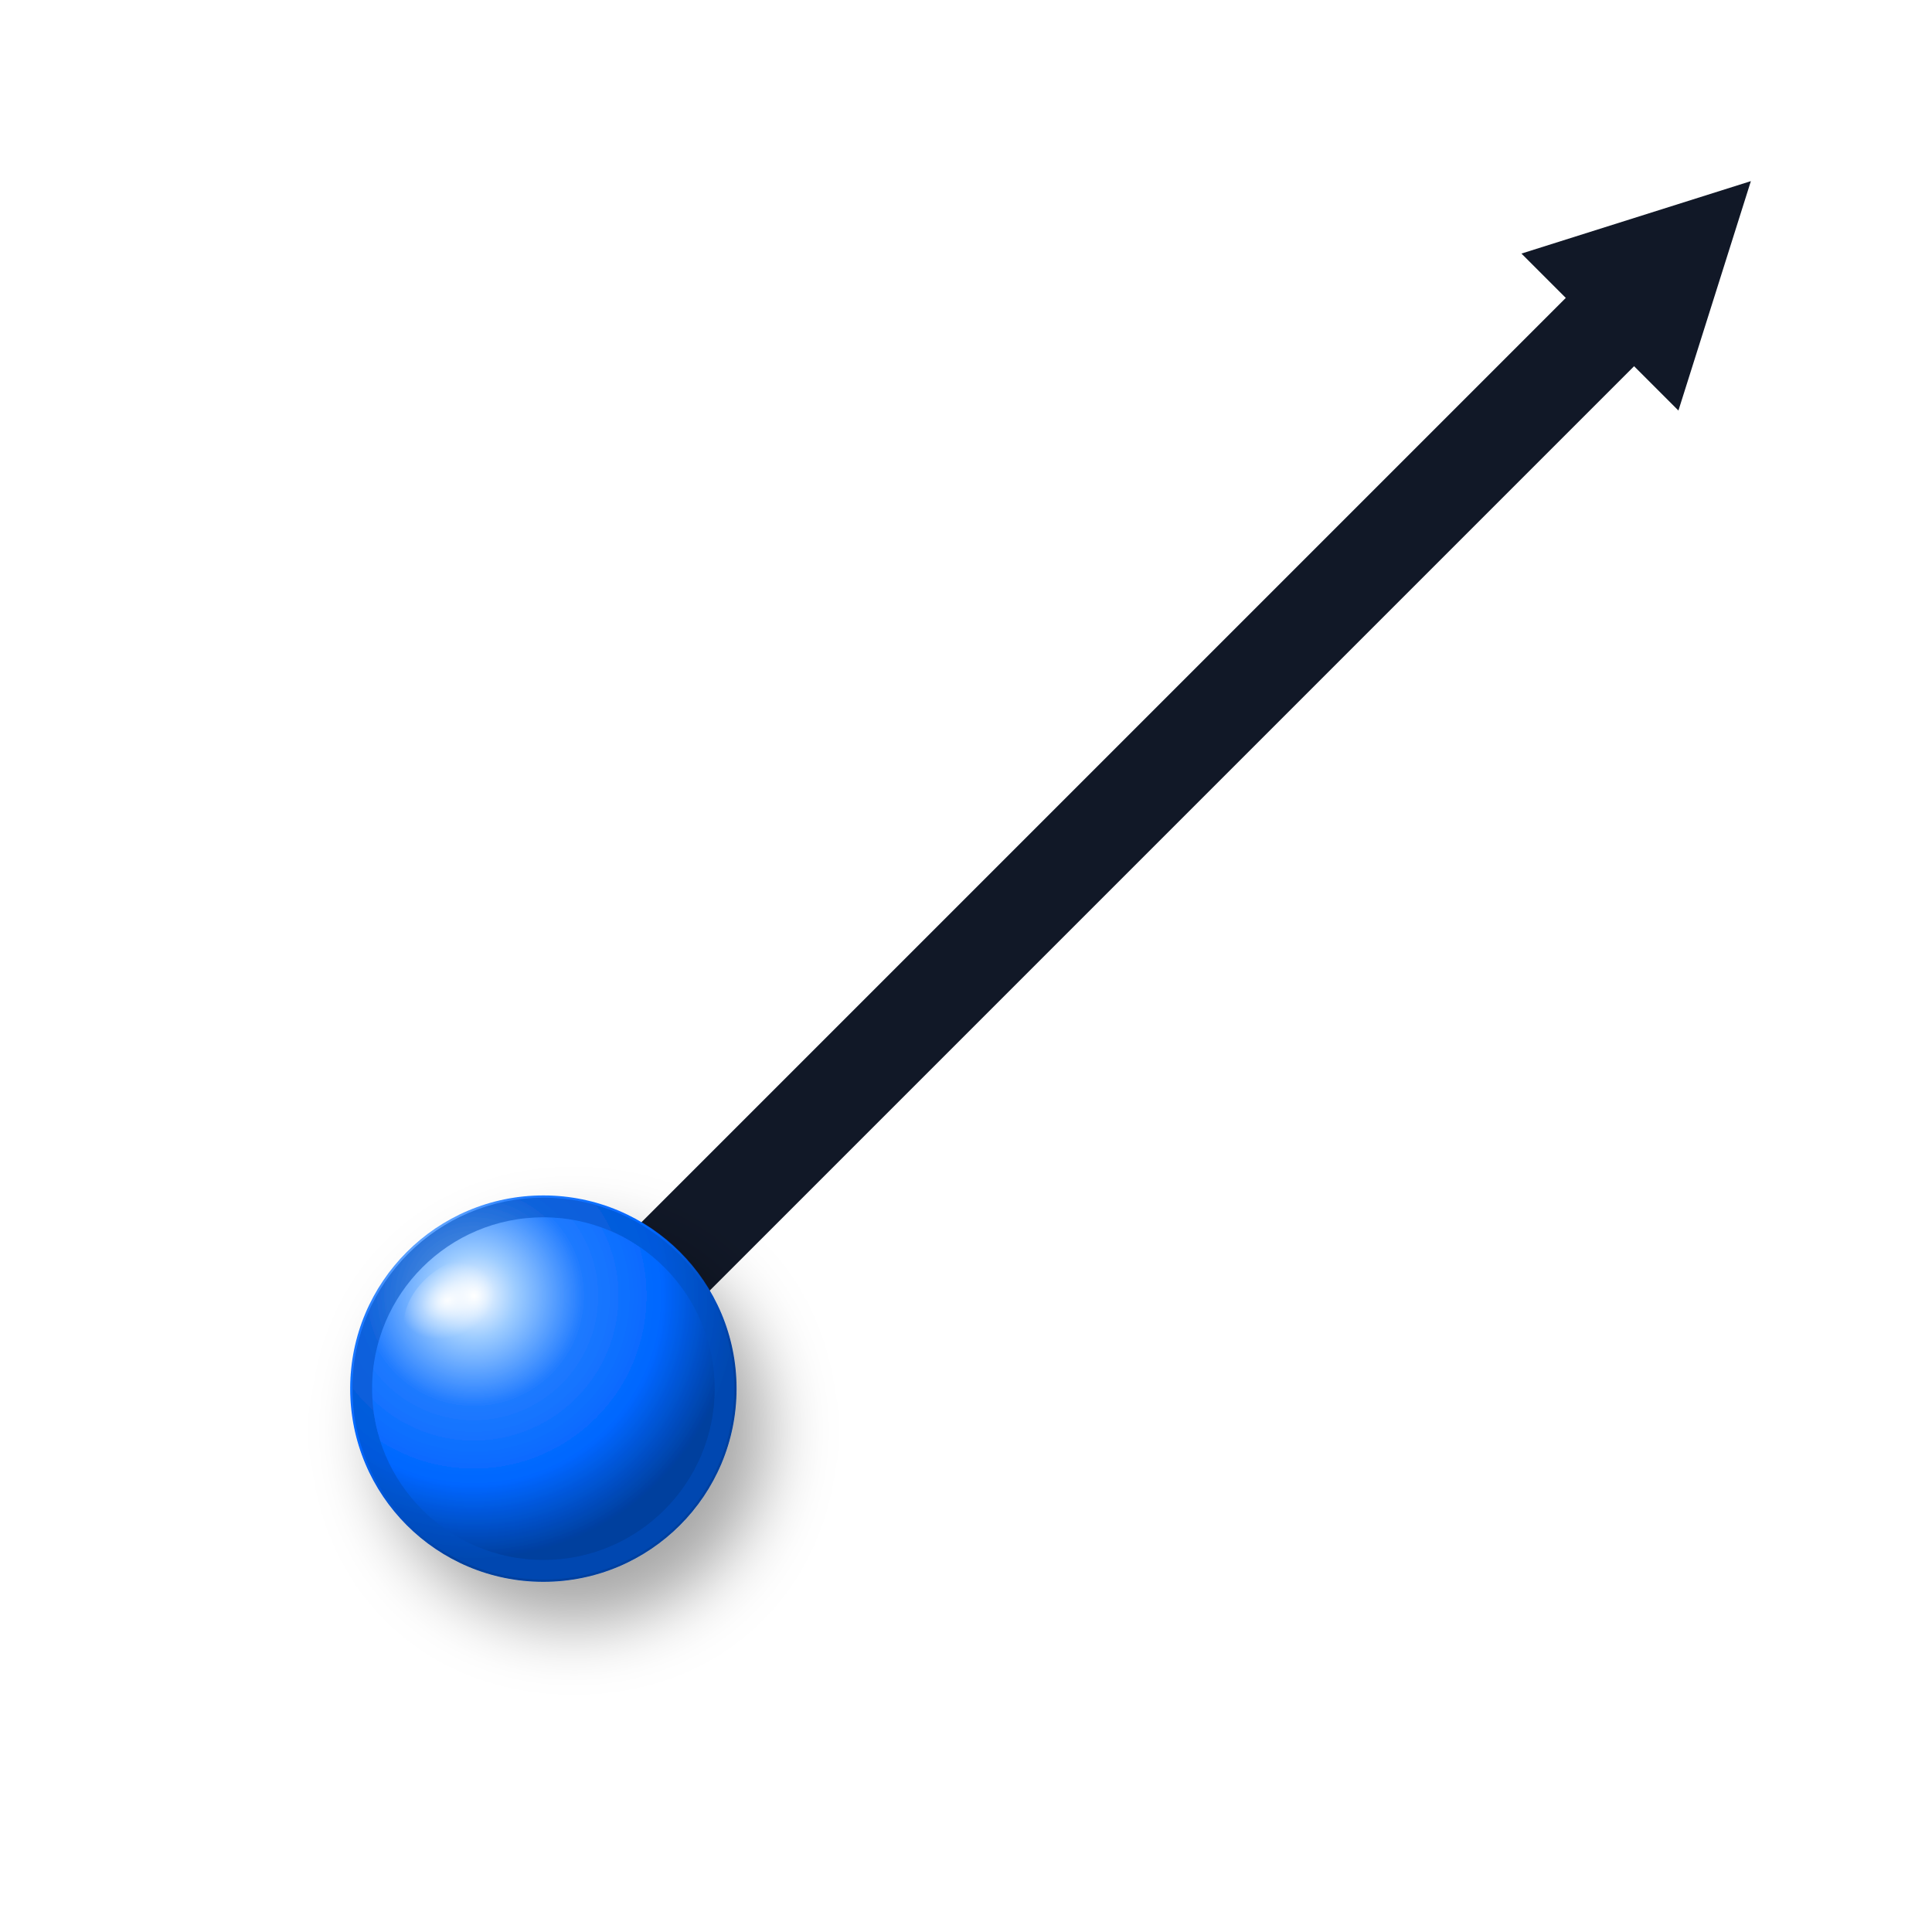
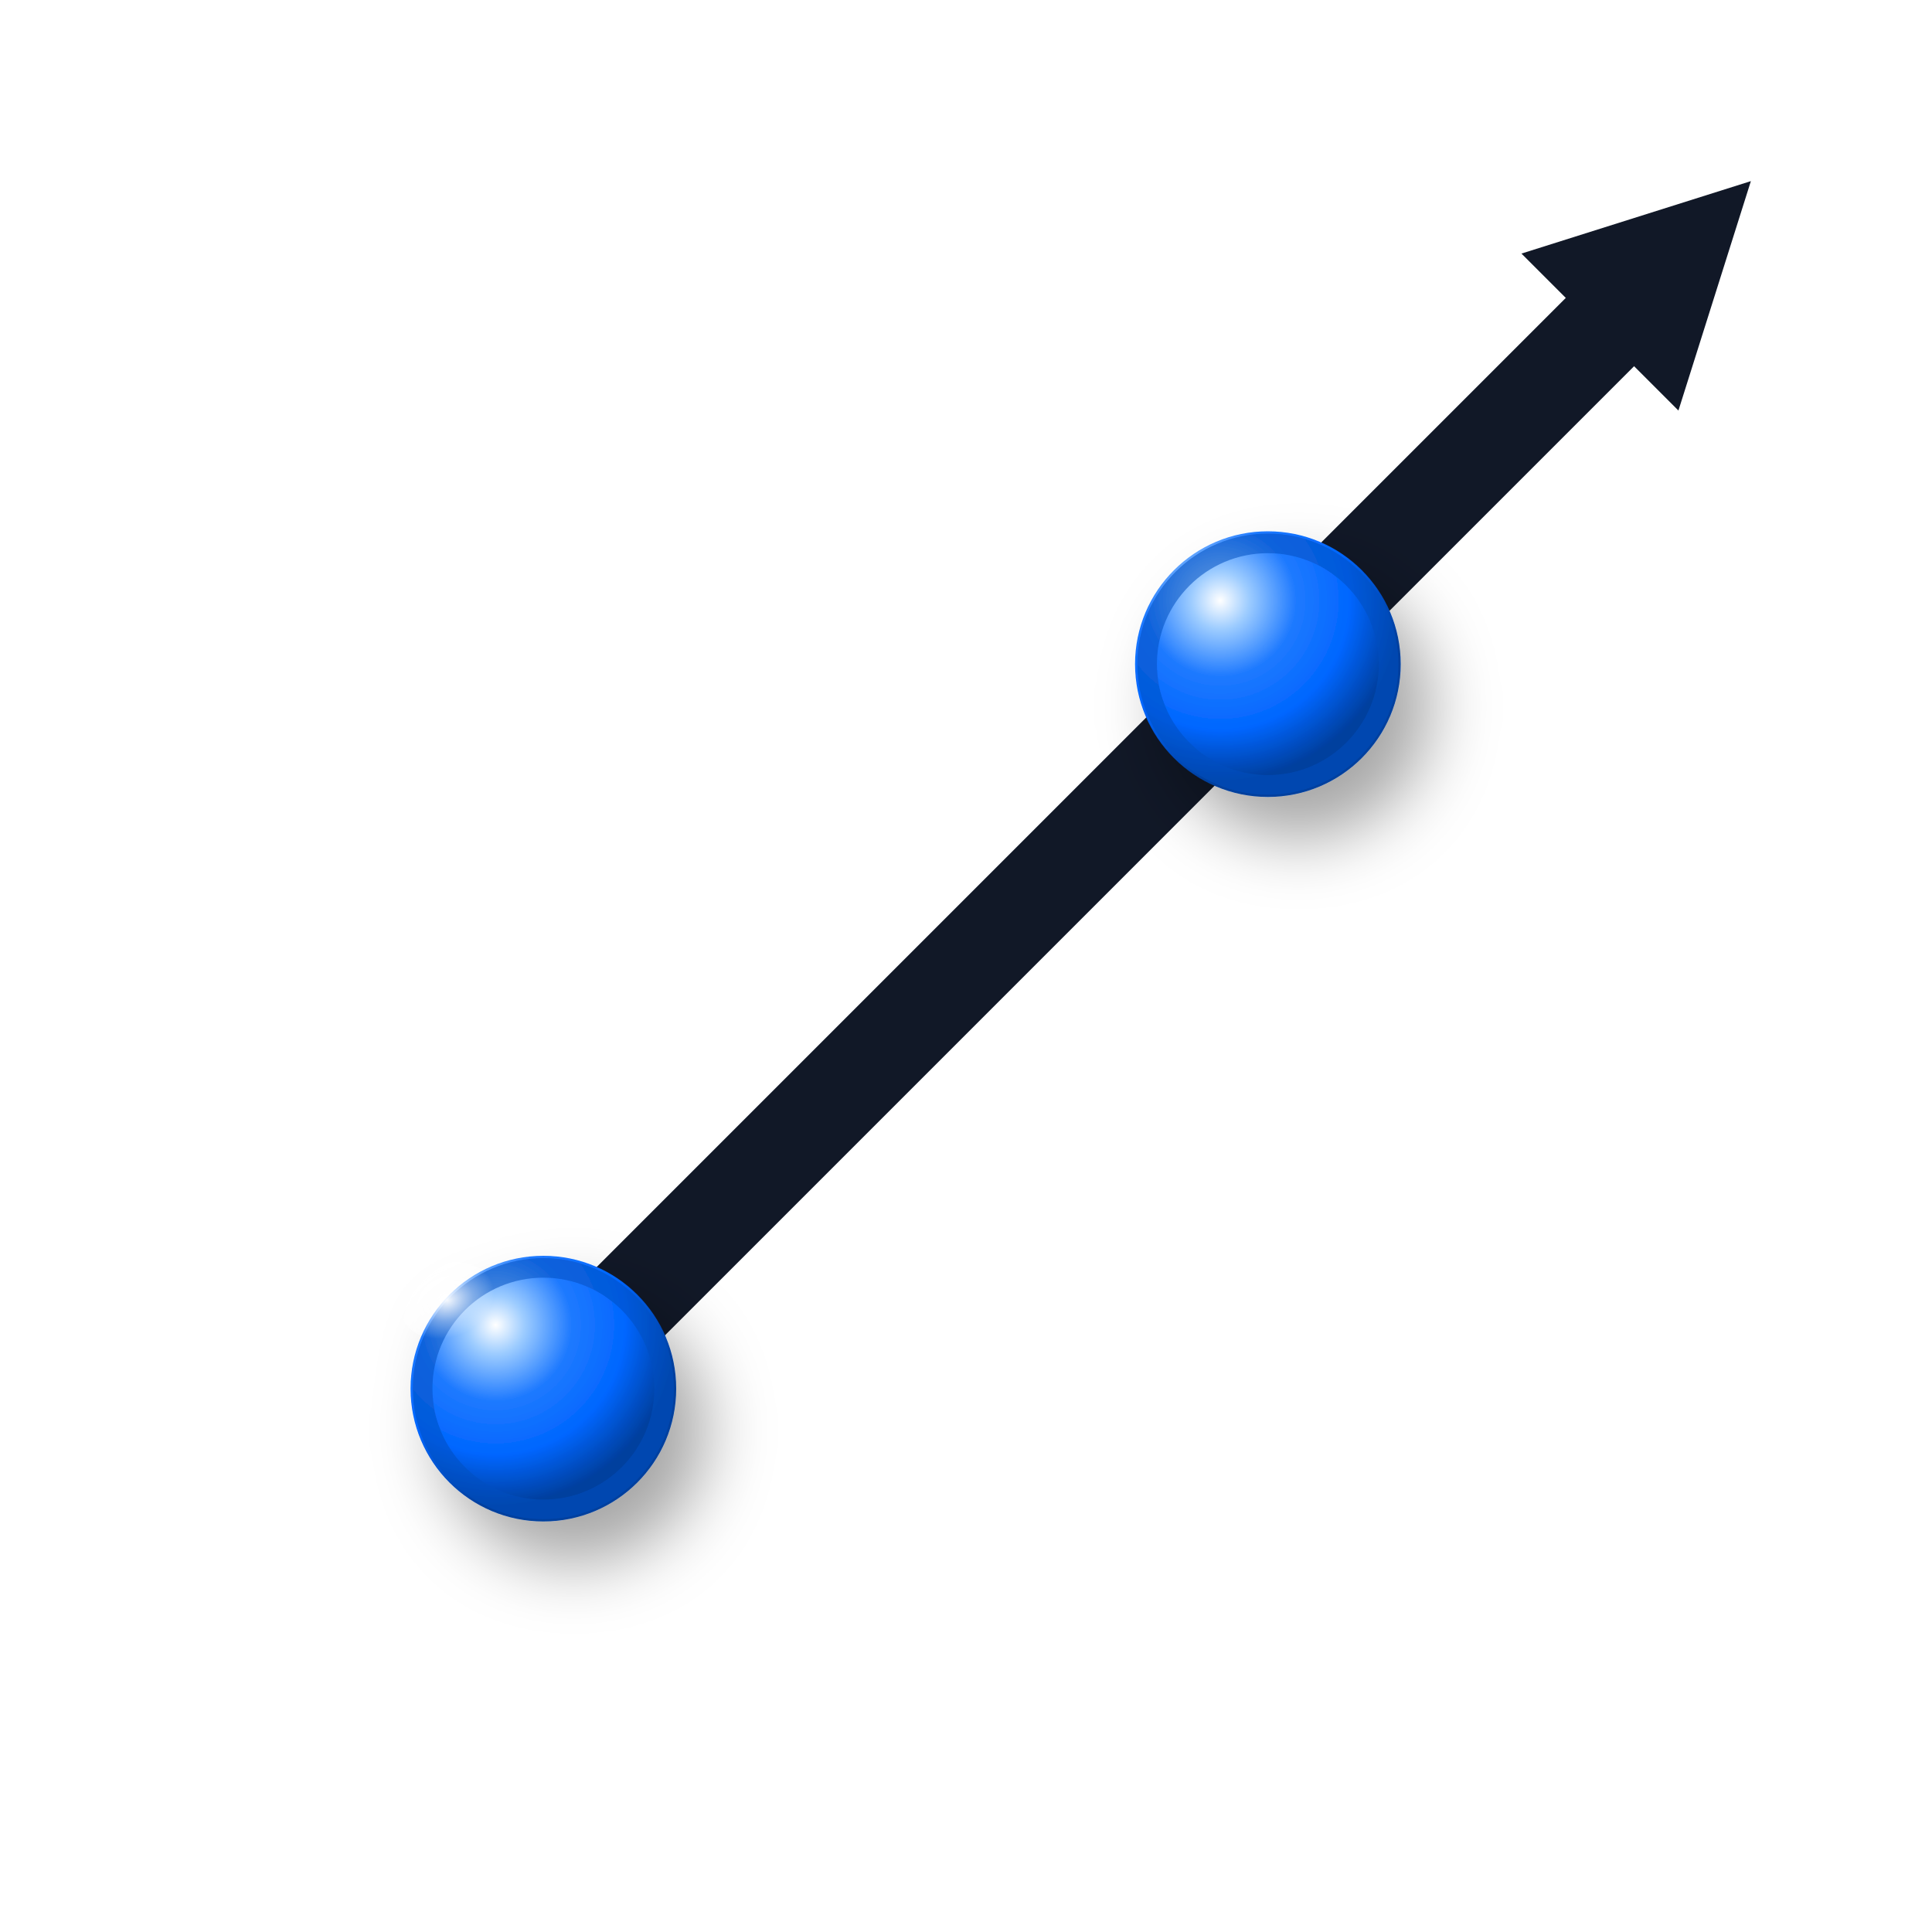
<svg xmlns="http://www.w3.org/2000/svg" viewBox="0 0 64 64" width="100%" height="100%" role="img" aria-label="Işın">
  <defs>
    <radialGradient id="rayPointBody" cx="32%" cy="26%" r="68%">
      <stop offset="0%" stop-color="#ffffff" />
      <stop offset="16%" stop-color="#9dccff" />
      <stop offset="42%" stop-color="#1f7aff" />
      <stop offset="72%" stop-color="#0066ff" />
      <stop offset="100%" stop-color="#003f9e" />
    </radialGradient>
    <radialGradient id="rayPointLight" cx="35%" cy="30%" r="32%">
      <stop offset="0%" stop-color="#ffffff" stop-opacity="0.95" />
      <stop offset="55%" stop-color="#ffffff" stop-opacity="0.35" />
      <stop offset="100%" stop-color="#ffffff" stop-opacity="0" />
    </radialGradient>
    <filter id="rayPointShadow" x="-40%" y="-40%" width="180%" height="180%">
      <feDropShadow dx="1" dy="1.4" stdDeviation="1.1" flood-color="#000000" flood-opacity="0.35" />
    </filter>
  </defs>
  <line x1="18" y1="46" x2="53.2" y2="10.8" stroke="#111827" stroke-width="3.2" stroke-linecap="round" />
  <polygon points="58,6 50.4,8.4 55.6,13.6" fill="#111827" />
  <g filter="url(#rayPointShadow)">
-     <circle cx="18" cy="46" r="6.4" fill="url(#rayPointBody)" />
-     <circle cx="18" cy="46" r="6" fill="none" stroke="#004ebf" stroke-width="0.65" opacity="0.55" />
+     <circle cx="18" cy="46" r="4.4" fill="url(#rayPointBody)" />
+     <circle cx="18" cy="46" r="4" fill="none" stroke="#004ebf" stroke-width="0.65" opacity="0.55" />
+     <circle cx="42" cy="22" r="4.4" fill="url(#rayPointBody)" />
+     <circle cx="42" cy="22" r="4" fill="none" stroke="#004ebf" stroke-width="0.65" opacity="0.55" />
    <ellipse cx="15.8" cy="43.5" rx="2.5" ry="1.9" fill="url(#rayPointLight)" transform="rotate(-22 15.8 43.5)" />
  </g>
</svg>
